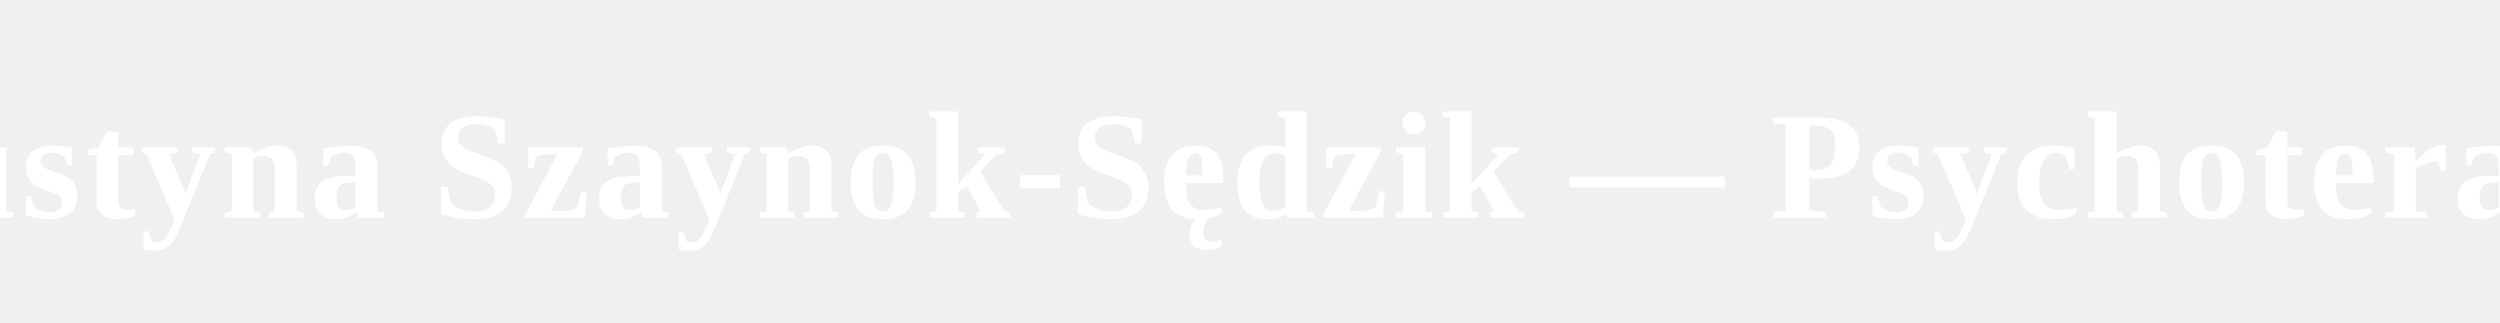
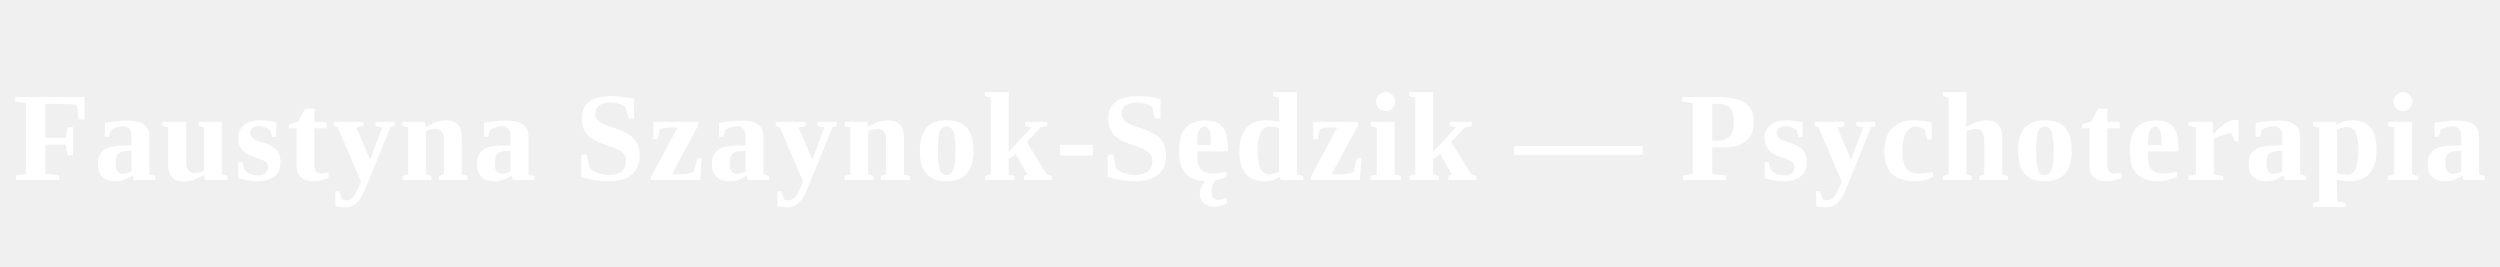
- <svg xmlns="http://www.w3.org/2000/svg" width="620" height="80">
-   <text x="310" y="54" fill="#FFF" font-family="'Playfair Display', Georgia, 'Times New Roman', serif" font-size="38" font-weight="700" letter-spacing="1" text-anchor="middle">Faustyna Szaynok-Sędzik — Psychoterapia</text>
+ <svg xmlns="http://www.w3.org/2000/svg" viewBox="0 0 750 80">
+   <text x="375" y="54" fill="#FFF" font-family="'Playfair Display', Georgia, 'Times New Roman', serif" font-size="38" font-weight="700" letter-spacing="1" text-anchor="middle">Faustyna Szaynok-Sędzik — Psychoterapia</text>
</svg>
